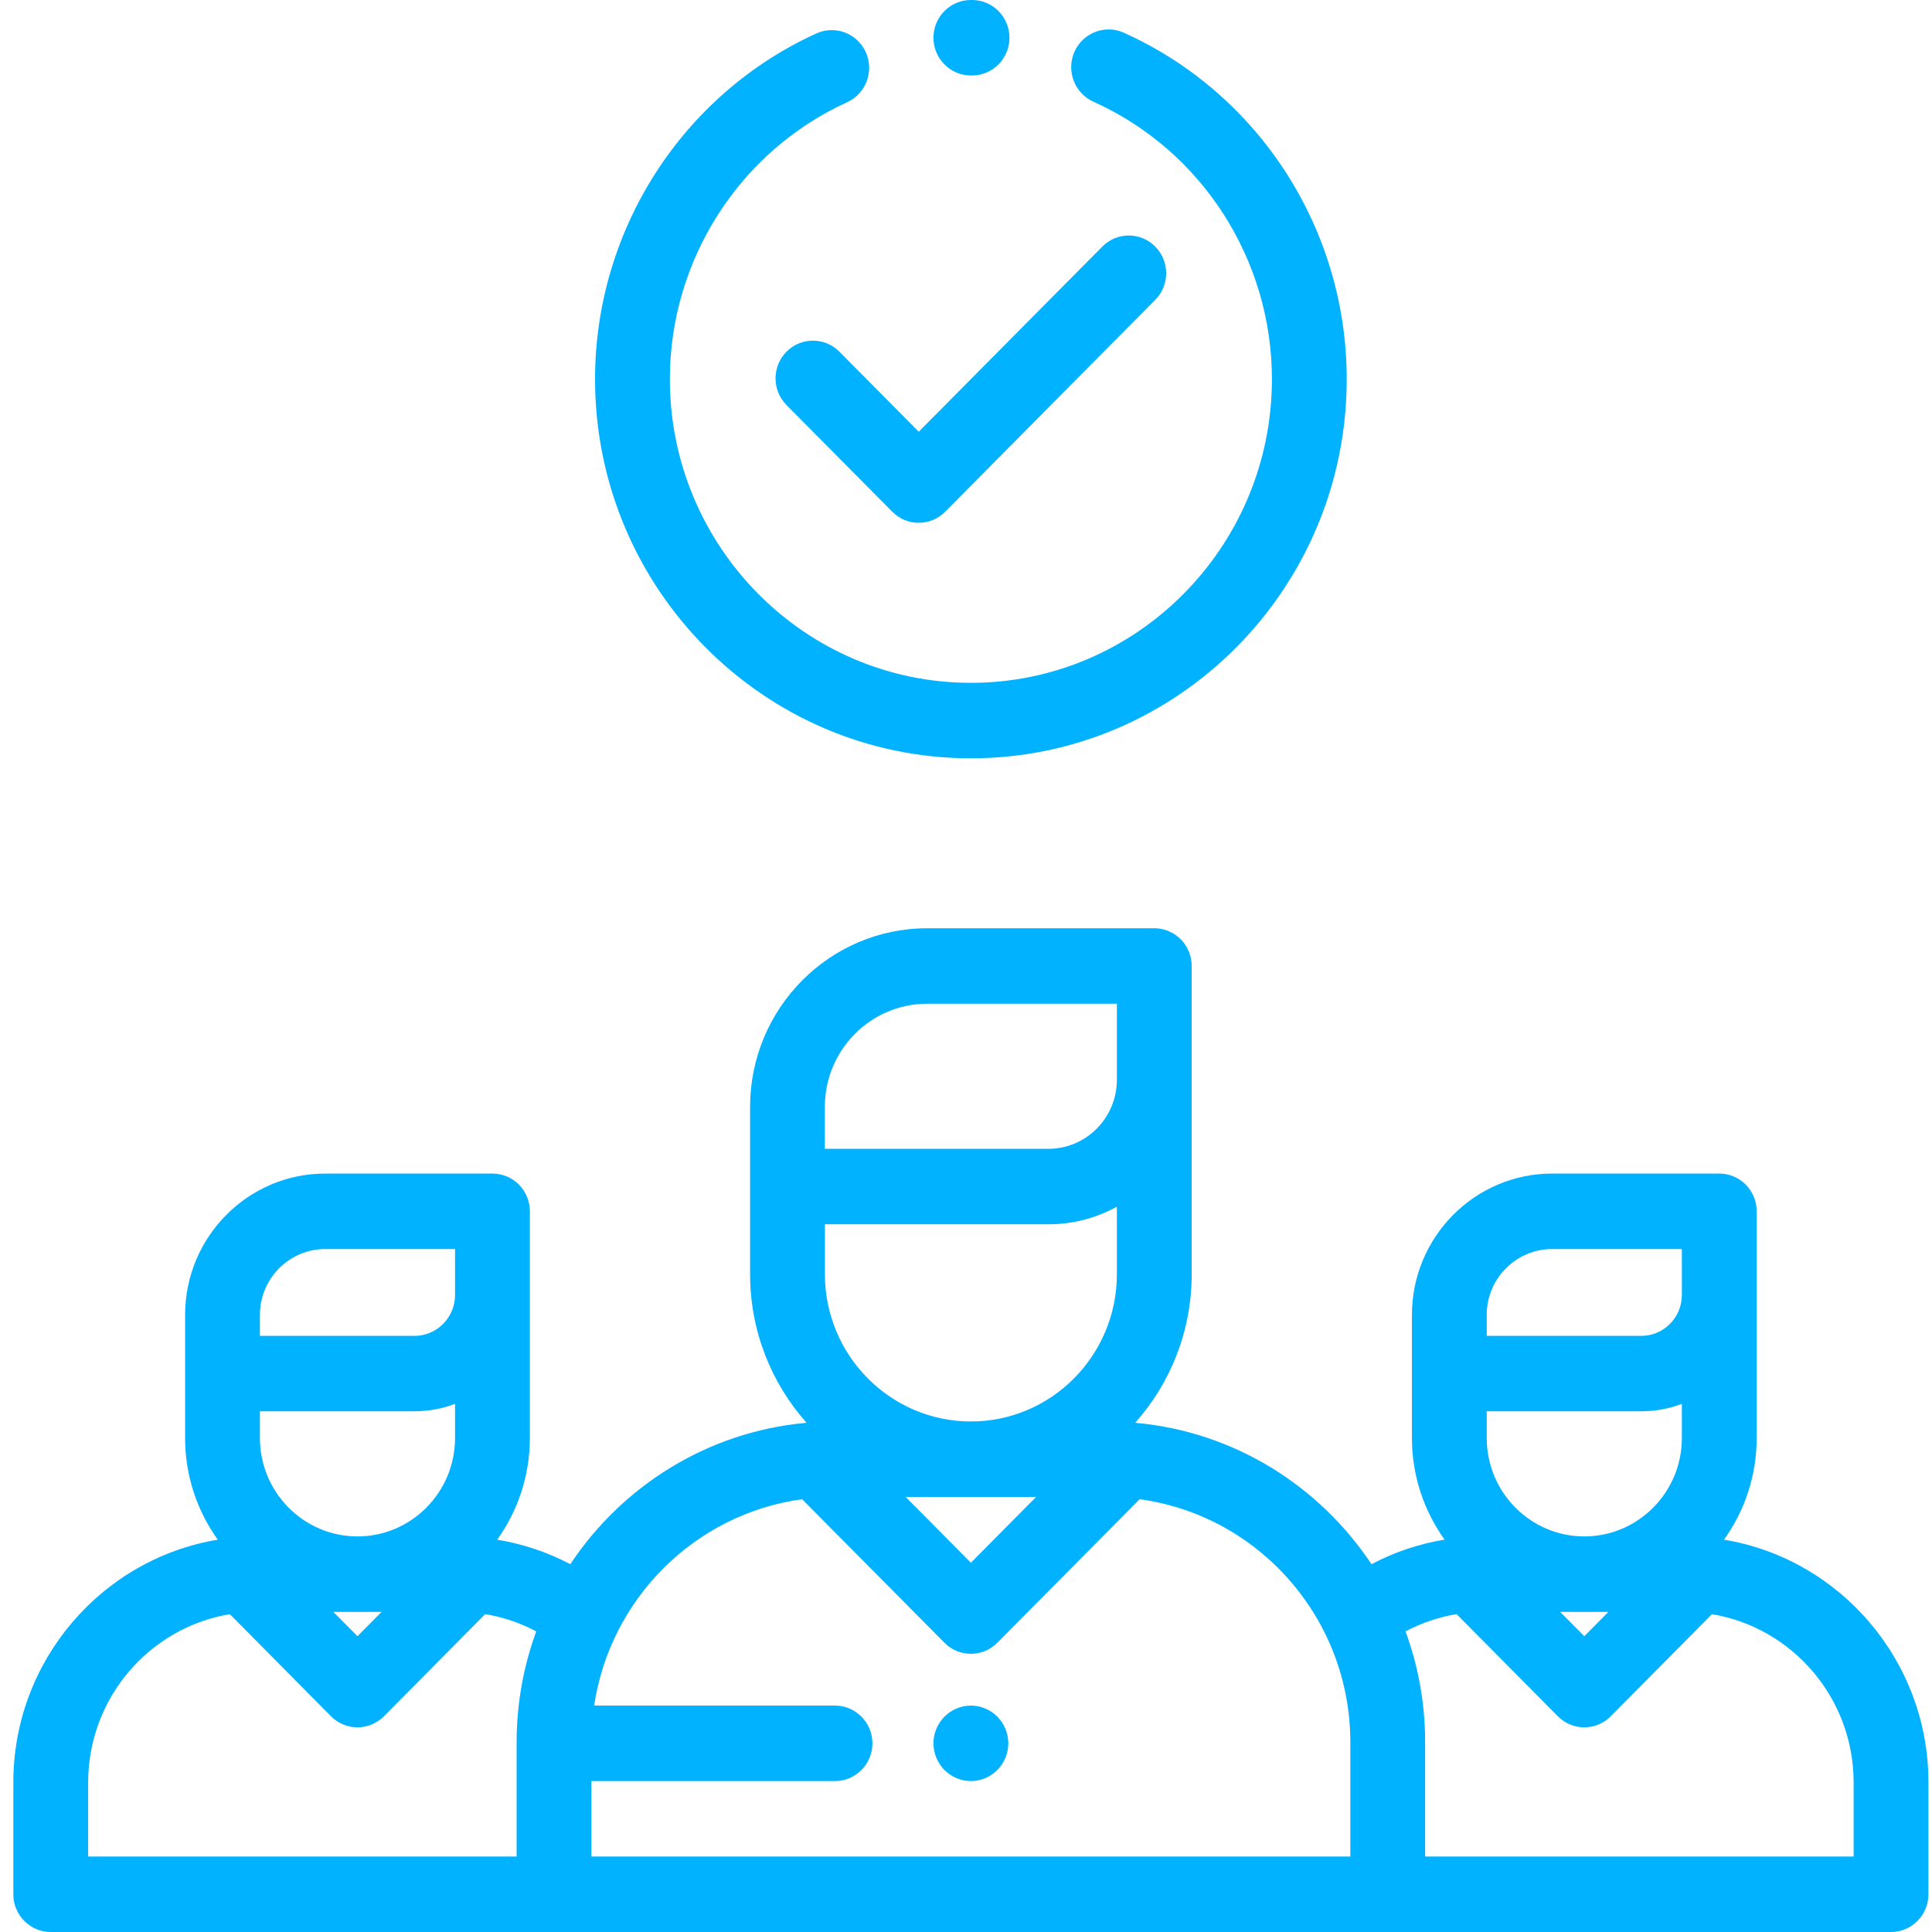
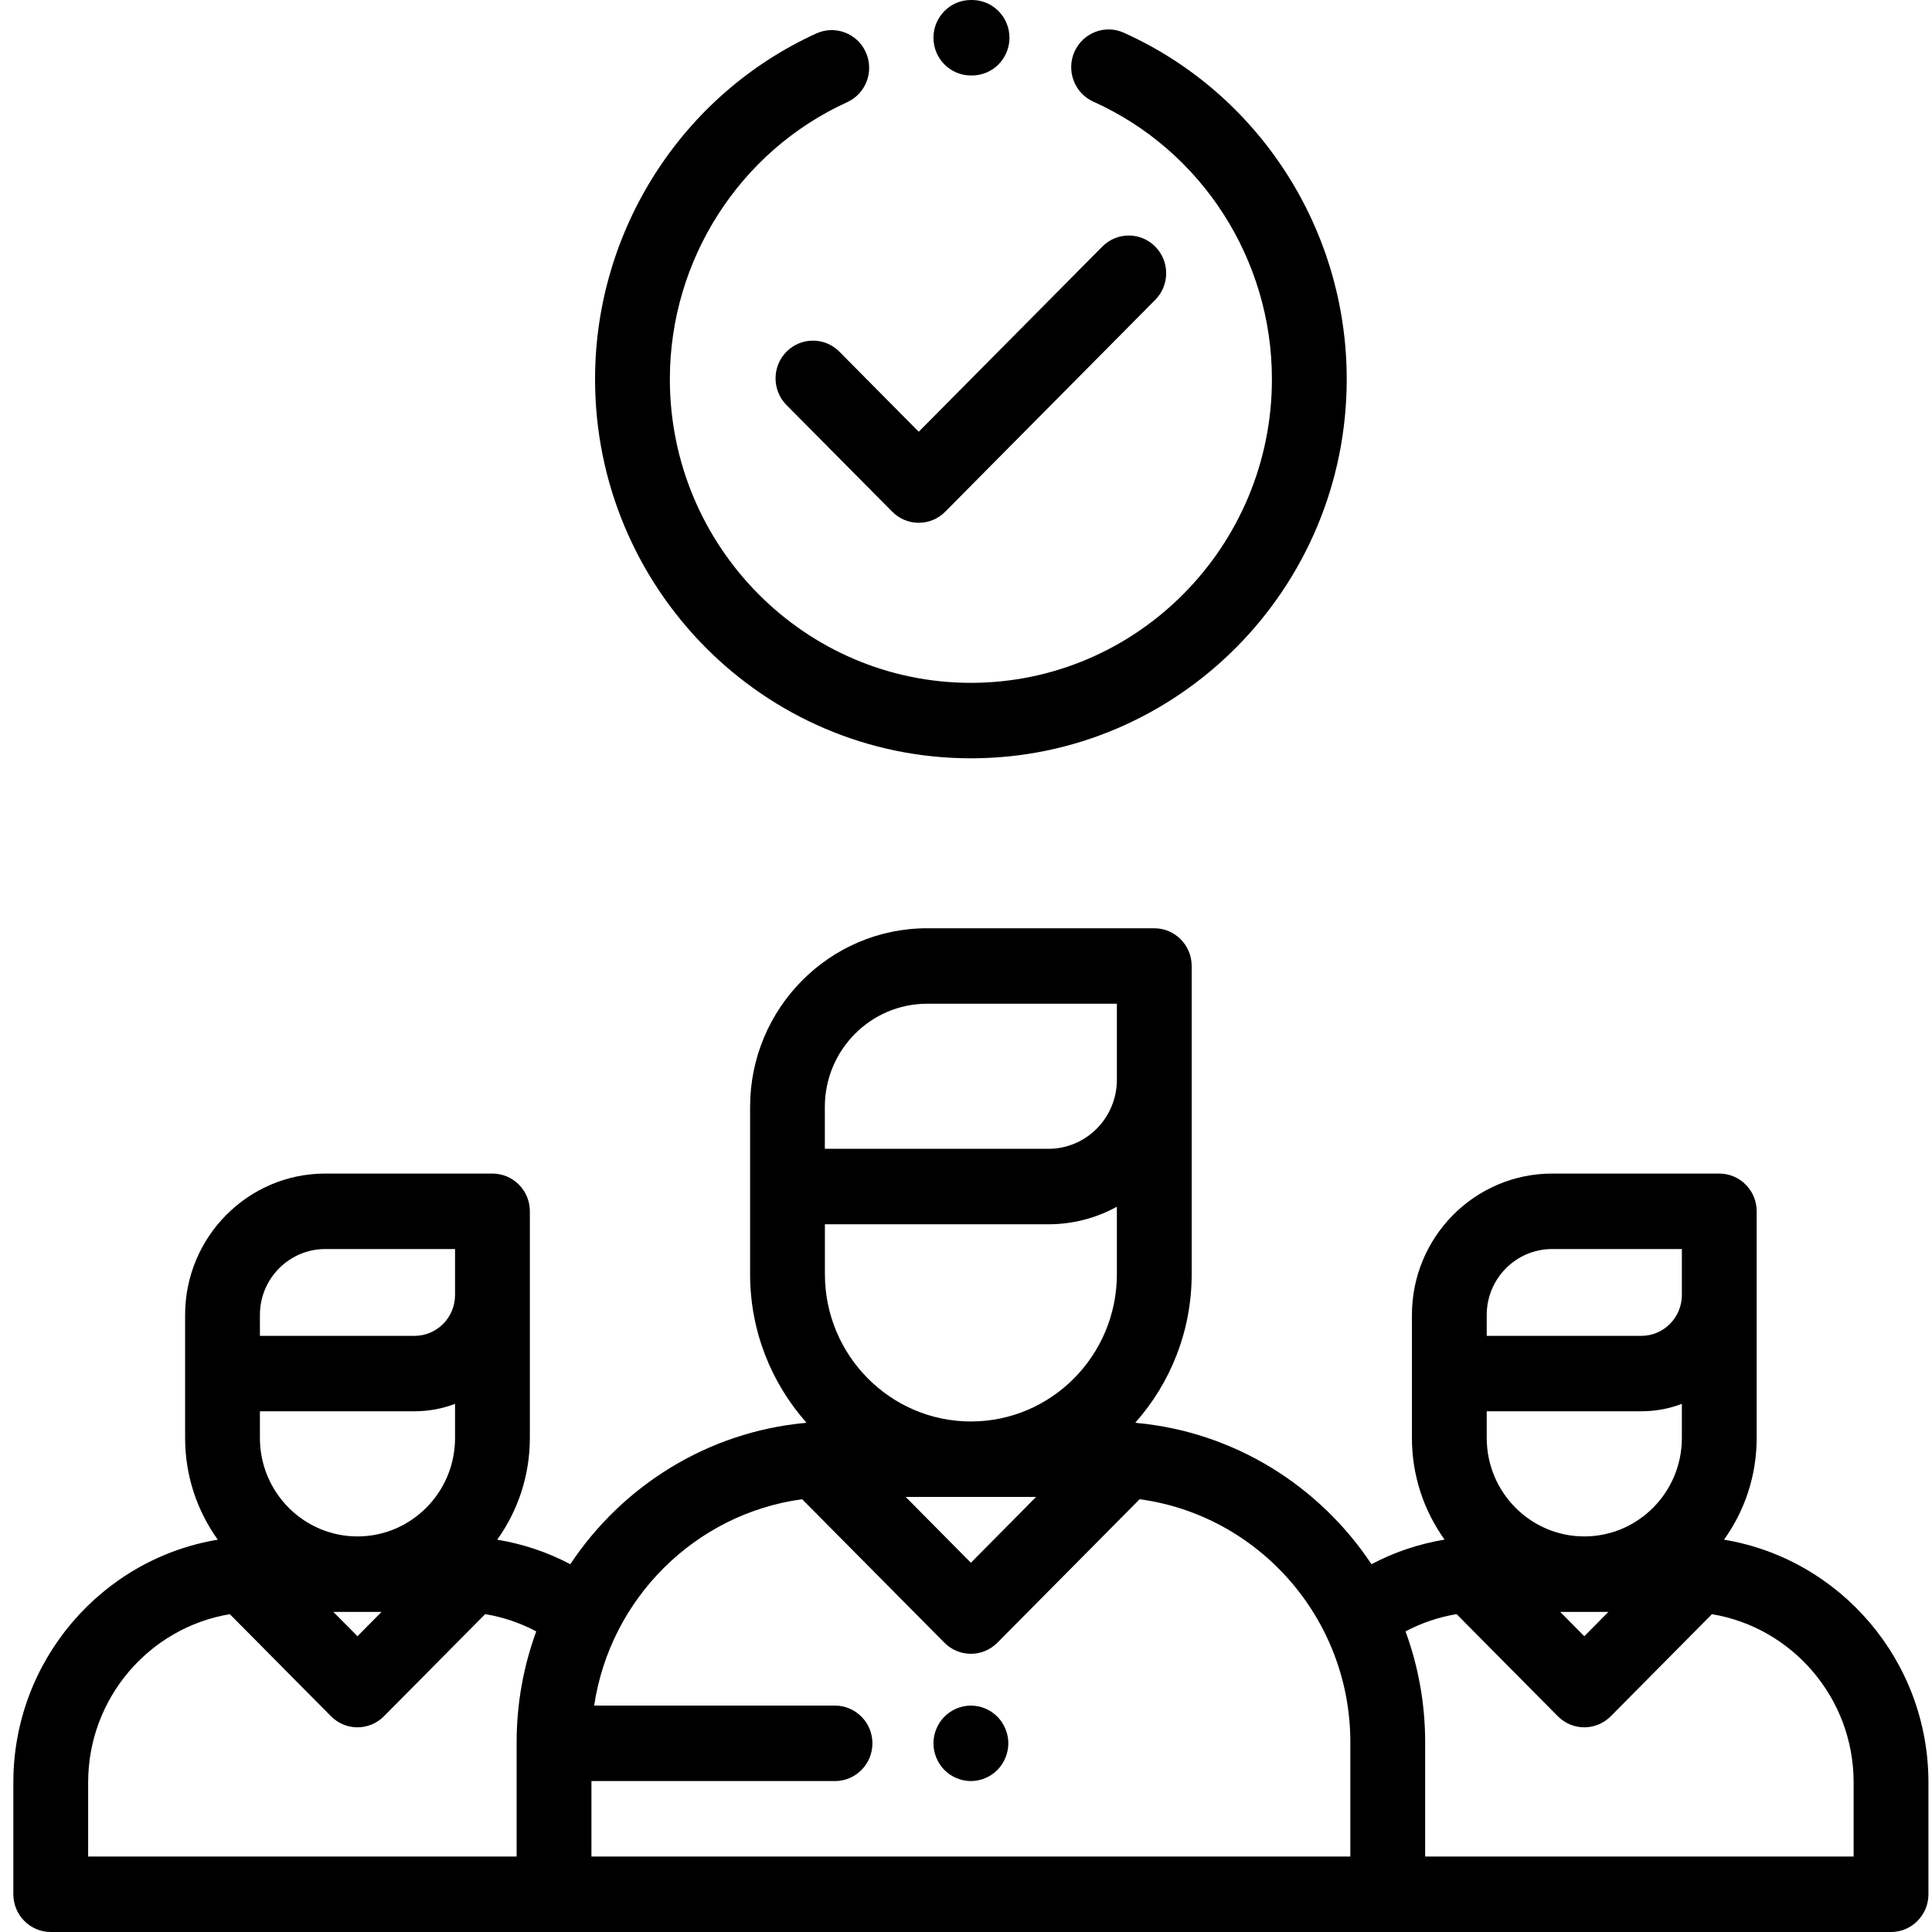
- <svg xmlns="http://www.w3.org/2000/svg" width="32" height="32" viewBox="0 0 32 32" fill="none">
-   <path d="M28.555 25.502C28.895 25.028 29.096 24.447 29.096 23.818V20.062C29.096 19.717 28.818 19.438 28.476 19.438H25.708C24.428 19.438 23.386 20.488 23.386 21.779V23.818C23.386 24.446 23.587 25.027 23.927 25.501C23.503 25.571 23.096 25.707 22.716 25.908C21.855 24.612 20.445 23.718 18.824 23.568C18.818 23.566 18.811 23.565 18.805 23.563C19.385 22.91 19.738 22.048 19.738 21.104V16C19.738 15.655 19.461 15.375 19.119 15.375H15.356C13.739 15.375 12.424 16.702 12.424 18.333V21.104C12.424 22.048 12.777 22.91 13.357 23.563C13.35 23.565 13.344 23.566 13.338 23.568C11.717 23.718 10.307 24.612 9.446 25.908C9.066 25.708 8.658 25.571 8.235 25.502C8.575 25.028 8.776 24.446 8.776 23.818V20.062C8.776 19.717 8.498 19.438 8.156 19.438H5.387C4.107 19.438 3.066 20.488 3.066 21.779V23.818C3.066 24.447 3.267 25.028 3.607 25.502C1.69 25.819 0.221 27.501 0.221 29.523V31.375C0.221 31.72 0.499 32 0.841 32H31.321C31.663 32 31.941 31.72 31.941 31.375V29.523C31.941 27.501 30.472 25.819 28.555 25.502ZM4.305 21.779C4.305 21.177 4.791 20.688 5.387 20.688H7.537V21.449C7.537 21.822 7.236 22.126 6.866 22.126H4.305V21.779ZM4.305 23.375H6.866C7.102 23.375 7.328 23.332 7.537 23.252V23.818C7.537 24.717 6.812 25.448 5.921 25.448C5.03 25.448 4.305 24.717 4.305 23.818V23.375ZM6.32 26.698L5.921 27.101L5.521 26.698H6.32ZM8.557 28.858V30.75H1.46V29.523C1.46 28.122 2.478 26.956 3.807 26.736L5.483 28.427C5.599 28.544 5.756 28.61 5.921 28.61C6.085 28.61 6.243 28.544 6.359 28.427L8.036 26.735C8.332 26.784 8.616 26.88 8.882 27.021C8.672 27.594 8.557 28.213 8.557 28.858ZM16.081 23.544C14.748 23.544 13.663 22.45 13.663 21.104V20.278H17.365C17.776 20.278 18.162 20.172 18.499 19.987V21.104C18.499 22.45 17.415 23.544 16.081 23.544ZM17.161 24.794L16.081 25.884L15.001 24.794H17.161ZM13.662 18.333H13.662C13.662 17.391 14.422 16.625 15.356 16.625H18.499V17.884C18.499 18.515 17.991 19.028 17.365 19.028H13.662V18.333ZM22.366 30.75H21.161H11.001H9.796V29.5H13.83C14.172 29.5 14.45 29.22 14.45 28.875C14.45 28.53 14.172 28.25 13.83 28.25H9.841C10.107 26.474 11.516 25.072 13.286 24.832L15.643 27.209C15.764 27.331 15.922 27.392 16.081 27.392C16.239 27.392 16.398 27.331 16.519 27.209L18.876 24.832C20.843 25.098 22.366 26.802 22.366 28.858V30.75ZM24.625 21.779C24.625 21.177 25.111 20.688 25.708 20.688H27.857V21.449C27.857 21.822 27.556 22.126 27.186 22.126H24.625V21.779ZM24.625 23.375H27.186C27.422 23.375 27.648 23.332 27.857 23.252V23.818C27.857 24.717 27.132 25.448 26.241 25.448C25.35 25.448 24.625 24.717 24.625 23.818V23.375ZM26.64 26.698L26.241 27.101L25.842 26.698H26.64ZM23.605 30.75V28.858C23.605 28.213 23.49 27.594 23.28 27.021C23.545 26.88 23.83 26.784 24.126 26.735L25.803 28.427C25.919 28.544 26.077 28.61 26.241 28.61C26.405 28.61 26.563 28.544 26.679 28.427L28.355 26.736C29.684 26.956 30.702 28.122 30.702 29.523V30.75H23.605Z" fill="#00B2FF" />
-   <path d="M19.134 4.084C18.892 3.84 18.5 3.84 18.258 4.084L15.217 7.151L13.903 5.825C13.661 5.581 13.269 5.581 13.027 5.825C12.785 6.069 12.785 6.464 13.027 6.709L14.779 8.476C14.896 8.594 15.053 8.659 15.217 8.659C15.382 8.659 15.539 8.594 15.655 8.476L19.134 4.967C19.376 4.723 19.376 4.328 19.134 4.084Z" fill="#00B2FF" />
-   <path d="M18.614 0.542C18.302 0.401 17.936 0.543 17.796 0.858C17.657 1.173 17.797 1.543 18.11 1.684C19.906 2.492 21.067 4.296 21.067 6.28C21.067 9.053 18.831 11.31 16.081 11.31C13.332 11.31 11.095 9.053 11.095 6.28C11.095 4.306 12.248 2.506 14.031 1.693C14.343 1.551 14.482 1.181 14.341 0.866C14.2 0.552 13.833 0.412 13.521 0.554C11.295 1.568 9.856 3.816 9.856 6.28C9.856 9.743 12.649 12.56 16.081 12.56C19.514 12.56 22.306 9.743 22.306 6.28C22.306 3.803 20.857 1.551 18.614 0.542Z" fill="#00B2FF" />
-   <path d="M16.103 0H16.081C15.739 0 15.461 0.28 15.461 0.625C15.461 0.97 15.739 1.25 16.081 1.25H16.097C16.098 1.25 16.099 1.25 16.1 1.25C16.441 1.25 16.718 0.972 16.72 0.628C16.721 0.283 16.445 0.002 16.103 0Z" fill="#00B2FF" />
-   <path d="M16.519 28.433C16.404 28.317 16.244 28.25 16.081 28.25C15.918 28.25 15.758 28.317 15.643 28.433C15.528 28.549 15.461 28.71 15.461 28.875C15.461 29.039 15.528 29.201 15.643 29.317C15.758 29.433 15.918 29.5 16.081 29.5C16.244 29.5 16.404 29.433 16.519 29.317C16.634 29.201 16.701 29.039 16.701 28.875C16.701 28.71 16.634 28.549 16.519 28.433Z" fill="#00B2FF" />
+ <svg xmlns="http://www.w3.org/2000/svg" width="32" height="32" viewBox="0 0 32 32">
+   <path d="M28.555 25.502C28.895 25.028 29.096 24.447 29.096 23.818V20.062C29.096 19.717 28.818 19.438 28.476 19.438H25.708C24.428 19.438 23.386 20.488 23.386 21.779V23.818C23.386 24.446 23.587 25.027 23.927 25.501C23.503 25.571 23.096 25.707 22.716 25.908C21.855 24.612 20.445 23.718 18.824 23.568C18.818 23.566 18.811 23.565 18.805 23.563C19.385 22.91 19.738 22.048 19.738 21.104V16C19.738 15.655 19.461 15.375 19.119 15.375H15.356C13.739 15.375 12.424 16.702 12.424 18.333V21.104C12.424 22.048 12.777 22.91 13.357 23.563C13.35 23.565 13.344 23.566 13.338 23.568C11.717 23.718 10.307 24.612 9.446 25.908C9.066 25.708 8.658 25.571 8.235 25.502C8.575 25.028 8.776 24.446 8.776 23.818V20.062C8.776 19.717 8.498 19.438 8.156 19.438H5.387C4.107 19.438 3.066 20.488 3.066 21.779V23.818C3.066 24.447 3.267 25.028 3.607 25.502C1.69 25.819 0.221 27.501 0.221 29.523V31.375C0.221 31.72 0.499 32 0.841 32H31.321C31.663 32 31.941 31.72 31.941 31.375V29.523C31.941 27.501 30.472 25.819 28.555 25.502ZM4.305 21.779C4.305 21.177 4.791 20.688 5.387 20.688H7.537V21.449C7.537 21.822 7.236 22.126 6.866 22.126H4.305V21.779ZM4.305 23.375H6.866C7.102 23.375 7.328 23.332 7.537 23.252V23.818C7.537 24.717 6.812 25.448 5.921 25.448C5.03 25.448 4.305 24.717 4.305 23.818V23.375ZM6.32 26.698L5.921 27.101L5.521 26.698H6.32ZM8.557 28.858V30.75H1.46V29.523C1.46 28.122 2.478 26.956 3.807 26.736L5.483 28.427C5.599 28.544 5.756 28.61 5.921 28.61C6.085 28.61 6.243 28.544 6.359 28.427L8.036 26.735C8.332 26.784 8.616 26.88 8.882 27.021C8.672 27.594 8.557 28.213 8.557 28.858ZM16.081 23.544C14.748 23.544 13.663 22.45 13.663 21.104V20.278H17.365C17.776 20.278 18.162 20.172 18.499 19.987V21.104C18.499 22.45 17.415 23.544 16.081 23.544ZM17.161 24.794L16.081 25.884L15.001 24.794H17.161ZM13.662 18.333H13.662C13.662 17.391 14.422 16.625 15.356 16.625H18.499V17.884C18.499 18.515 17.991 19.028 17.365 19.028H13.662V18.333ZM22.366 30.75H21.161H11.001H9.796V29.5H13.83C14.172 29.5 14.45 29.22 14.45 28.875C14.45 28.53 14.172 28.25 13.83 28.25H9.841C10.107 26.474 11.516 25.072 13.286 24.832L15.643 27.209C15.764 27.331 15.922 27.392 16.081 27.392C16.239 27.392 16.398 27.331 16.519 27.209L18.876 24.832C20.843 25.098 22.366 26.802 22.366 28.858V30.75ZM24.625 21.779C24.625 21.177 25.111 20.688 25.708 20.688H27.857V21.449C27.857 21.822 27.556 22.126 27.186 22.126H24.625V21.779ZM24.625 23.375H27.186C27.422 23.375 27.648 23.332 27.857 23.252V23.818C27.857 24.717 27.132 25.448 26.241 25.448C25.35 25.448 24.625 24.717 24.625 23.818V23.375ZM26.64 26.698L26.241 27.101L25.842 26.698H26.64ZM23.605 30.75V28.858C23.605 28.213 23.49 27.594 23.28 27.021C23.545 26.88 23.83 26.784 24.126 26.735L25.803 28.427C25.919 28.544 26.077 28.61 26.241 28.61C26.405 28.61 26.563 28.544 26.679 28.427L28.355 26.736C29.684 26.956 30.702 28.122 30.702 29.523V30.75H23.605Z" />
+   <path d="M19.134 4.084C18.892 3.84 18.5 3.84 18.258 4.084L15.217 7.151L13.903 5.825C13.661 5.581 13.269 5.581 13.027 5.825C12.785 6.069 12.785 6.464 13.027 6.709L14.779 8.476C14.896 8.594 15.053 8.659 15.217 8.659C15.382 8.659 15.539 8.594 15.655 8.476L19.134 4.967C19.376 4.723 19.376 4.328 19.134 4.084Z" />
+   <path d="M18.614 0.542C18.302 0.401 17.936 0.543 17.796 0.858C17.657 1.173 17.797 1.543 18.11 1.684C19.906 2.492 21.067 4.296 21.067 6.28C21.067 9.053 18.831 11.31 16.081 11.31C13.332 11.31 11.095 9.053 11.095 6.28C11.095 4.306 12.248 2.506 14.031 1.693C14.343 1.551 14.482 1.181 14.341 0.866C14.2 0.552 13.833 0.412 13.521 0.554C11.295 1.568 9.856 3.816 9.856 6.28C9.856 9.743 12.649 12.56 16.081 12.56C19.514 12.56 22.306 9.743 22.306 6.28C22.306 3.803 20.857 1.551 18.614 0.542Z" />
+   <path d="M16.103 0H16.081C15.739 0 15.461 0.28 15.461 0.625C15.461 0.97 15.739 1.25 16.081 1.25H16.097C16.098 1.25 16.099 1.25 16.1 1.25C16.441 1.25 16.718 0.972 16.72 0.628C16.721 0.283 16.445 0.002 16.103 0Z" />
+   <path d="M16.519 28.433C16.404 28.317 16.244 28.25 16.081 28.25C15.918 28.25 15.758 28.317 15.643 28.433C15.528 28.549 15.461 28.71 15.461 28.875C15.461 29.039 15.528 29.201 15.643 29.317C15.758 29.433 15.918 29.5 16.081 29.5C16.244 29.5 16.404 29.433 16.519 29.317C16.634 29.201 16.701 29.039 16.701 28.875C16.701 28.71 16.634 28.549 16.519 28.433Z" />
</svg>
